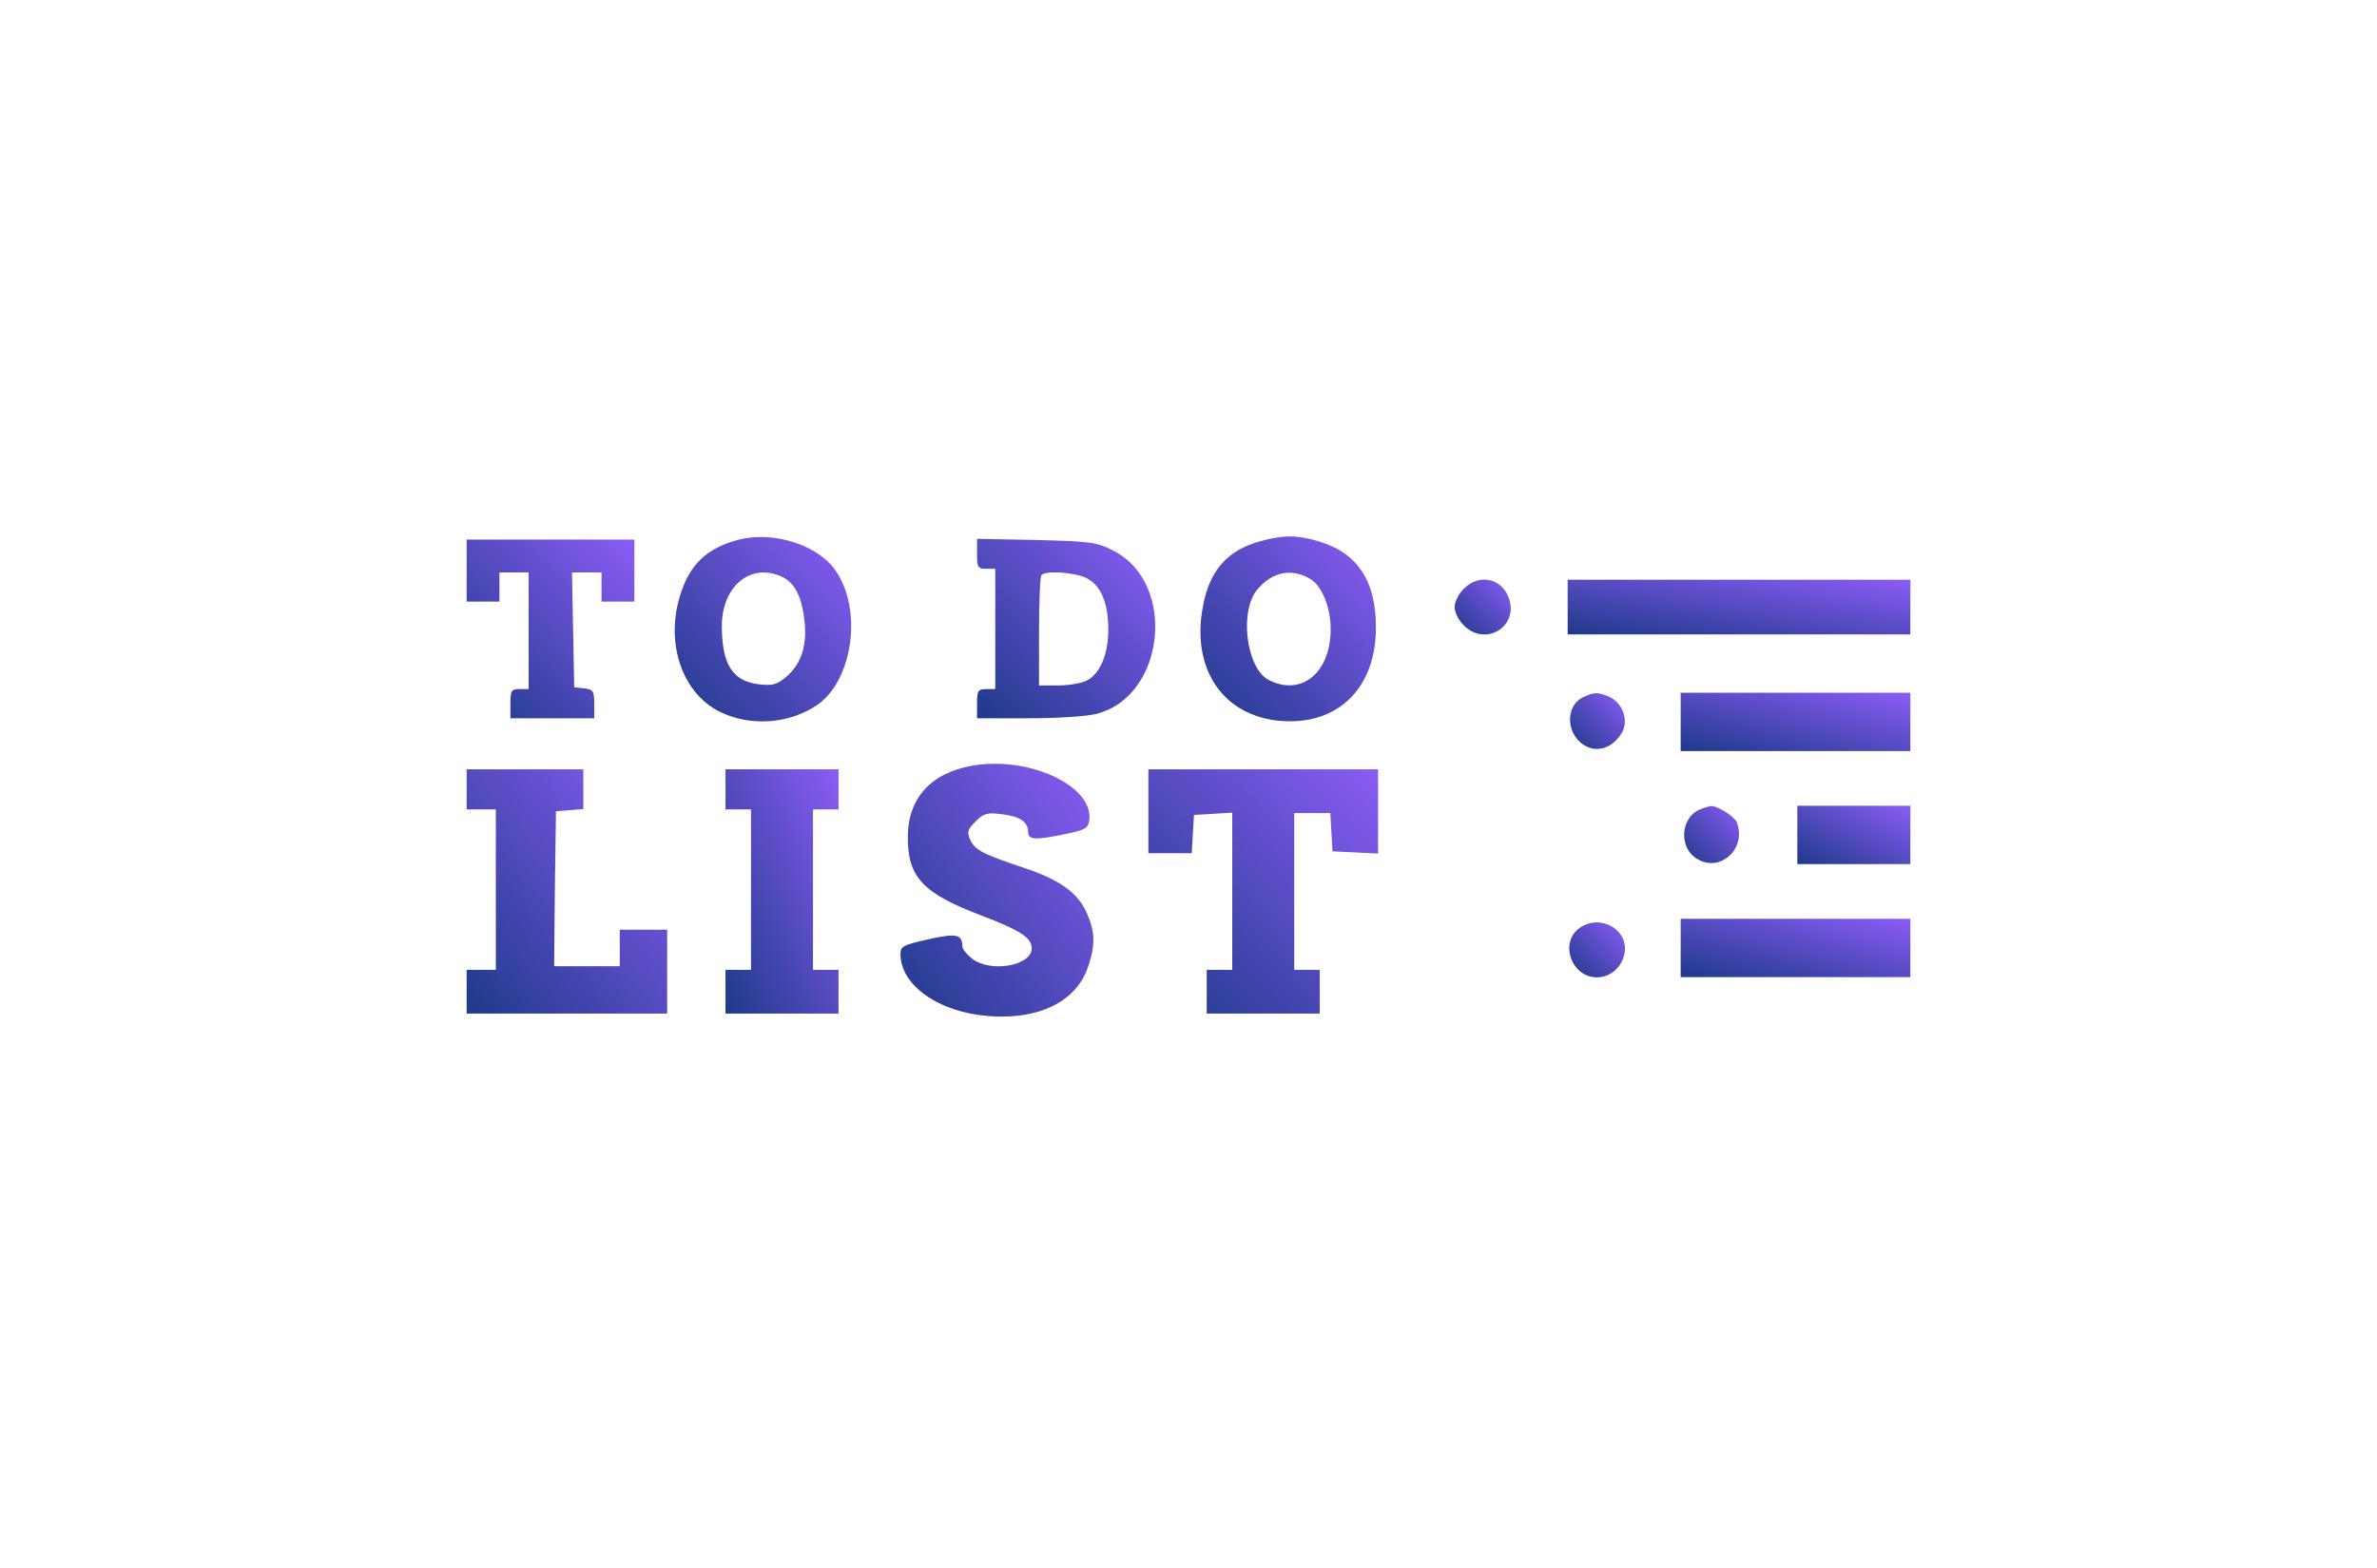
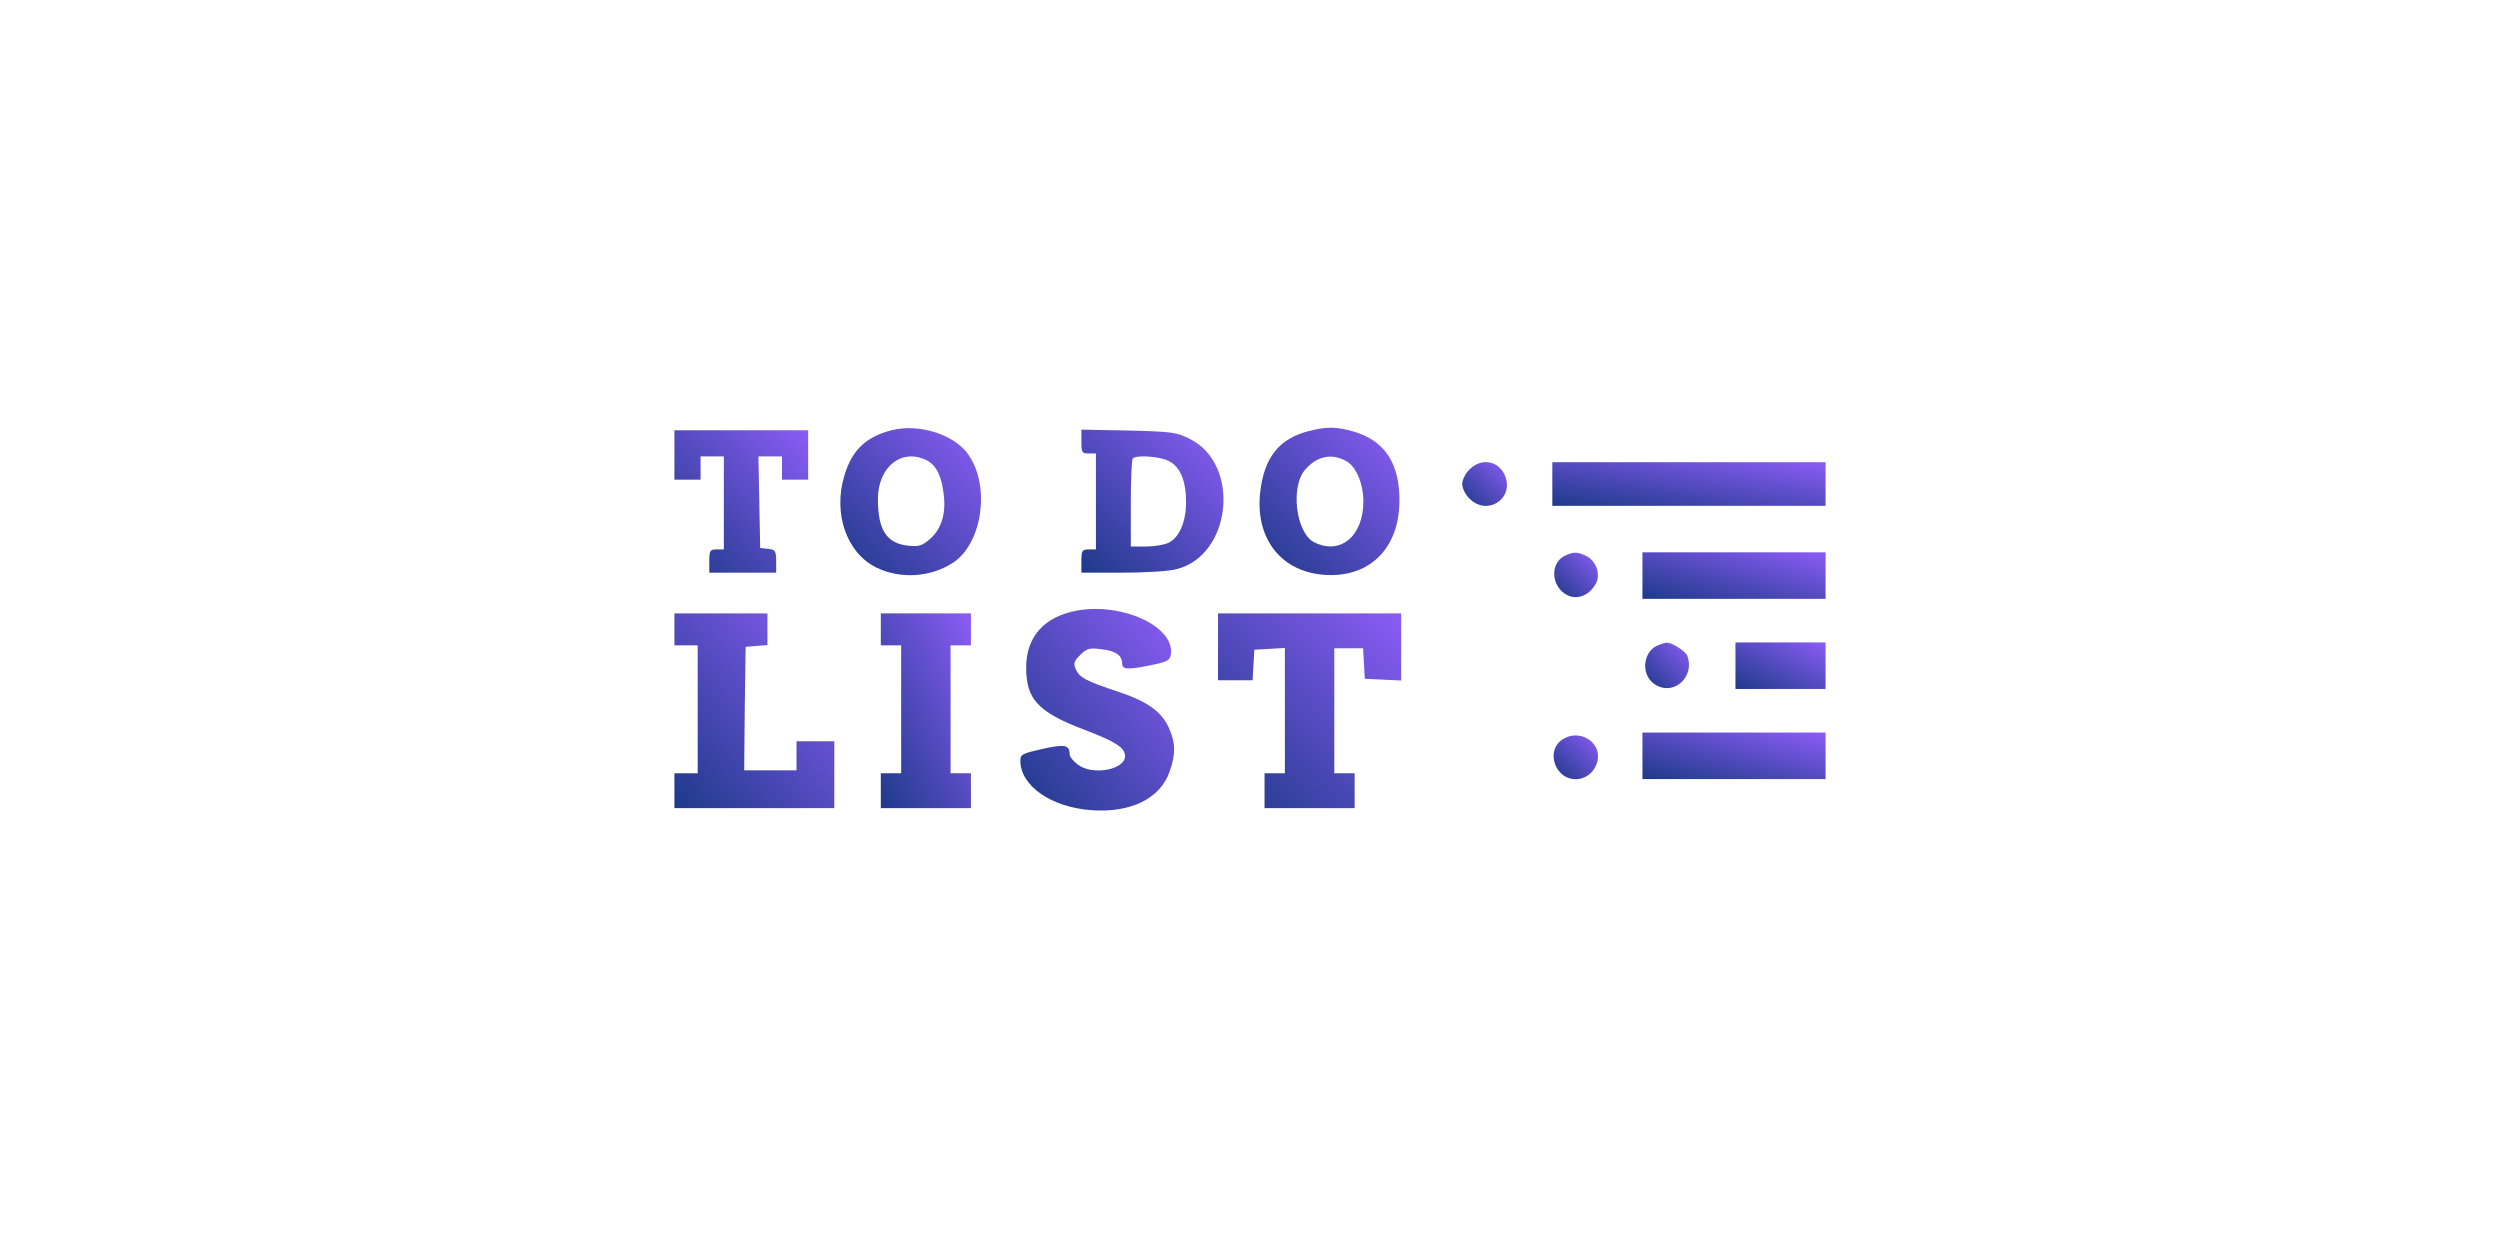
- <svg xmlns="http://www.w3.org/2000/svg" version="1.0" width="652pt" height="430pt" viewBox="0 0 652 430" preserveAspectRatio="xMidYMid meet">
+ <svg xmlns="http://www.w3.org/2000/svg" version="1.0" width="800pt" height="400pt" viewBox="0 0 652 430" preserveAspectRatio="xMidYMid meet">
  <defs>
    <linearGradient id="gradient" x1="0%" y1="0%" x2="100%" y2="100%">
      <stop offset="0%" style="stop-color:#1E3A8A;stop-opacity:1" />
      <stop offset="100%" style="stop-color:#8B5CF6;stop-opacity:1" />
    </linearGradient>
  </defs>
  <g transform="translate(0,430) scale(0.1,-0.1)" fill="url(#gradient)" stroke="none">
    <path d="M2027 2820 c-89 -23 -137 -69 -163 -158 -38 -129 8 -262 108 -313 83     -42 190 -36 269 17 98 67 126 261 51 369 -48 70 -169 109 -265 85z m122 -104     c33 -18 51 -55 58 -122 7 -65 -10 -116 -50 -150 -26 -22 -38 -25 -74 -21 -73     8 -103 54 -103 160 0 112 83 177 169 133z" />
    <path d="M3458 2816 c-93 -25 -143 -83 -160 -188 -28 -167 59 -291 212 -305     156 -14 262 86 264 250 2 131 -49 210 -156 242 -61 18 -96 18 -160 1z m131     -101 c35 -17 61 -78 61 -140 0 -120 -80 -186 -170 -140 -63 33 -82 195 -28     252 40 44 88 54 137 28z" />
    <path d="M1280 2735 l0 -85 45 0 45 0 0 40 0 40 40 0 40 0 0 -160 0 -160 -25     0 c-22 0 -25 -4 -25 -40 l0 -40 115 0 115 0 0 39 c0 36 -3 40 -27 43 l-28 3     -3 158 -3 157 41 0 40 0 0 -40 0 -40 45 0 45 0 0 85 0 85 -230 0 -230 0 0 -85z" />
    <path d="M2680 2781 c0 -37 2 -41 25 -41 l25 0 0 -165 0 -165 -25 0 c-22 0     -25 -4 -25 -40 l0 -40 141 0 c77 0 161 5 186 12 189 47 222 358 48 447 -46 24     -61 26 -212 30 l-163 3 0 -41z m301 -67 c39 -20 59 -68 59 -141 0 -68 -23     -122 -60 -140 -14 -7 -49 -13 -77 -13 l-53 0 0 148 c0 82 3 152 7 155 12 13     94 7 124 -9z" />
    <path d="M4015 2685 c-14 -13 -25 -36 -25 -50 0 -14 11 -37 25 -50 59 -60 151     -4 124 74 -19 55 -82 69 -124 26z" />
    <path d="M4300 2635 l0 -75 470 0 470 0 0 75 0 75 -470 0 -470 0 0 -75z" />
    <path d="M4343 2388 c-53 -25 -47 -109 10 -136 34 -16 74 0 96 39 19 33 2 81     -35 98 -30 13 -42 13 -71 -1z" />
    <path d="M4610 2320 l0 -80 315 0 315 0 0 80 0 80 -315 0 -315 0 0 -80z" />
    <path d="M2667 2200 c-114 -20 -177 -90 -177 -196 0 -110 41 -154 202 -215     107 -41 138 -61 138 -90 0 -48 -114 -68 -164 -28 -14 11 -26 26 -26 32 -1 35     -15 38 -93 21 -70 -16 -77 -19 -77 -41 0 -86 106 -160 244 -170 136 -10 238     40 270 134 21 60 20 98 -3 149 -25 56 -74 91 -173 124 -114 38 -134 49 -147     77 -9 21 -7 28 15 50 22 22 32 25 70 20 50 -5 74 -21 74 -48 0 -23 19 -24 105     -6 53 11 60 16 63 38 11 94 -166 176 -321 149z" />
    <path d="M1280 2135 l0 -55 40 0 40 0 0 -220 0 -220 -40 0 -40 0 0 -60 0 -60     275 0 275 0 0 115 0 115 -65 0 -65 0 0 -50 0 -50 -90 0 -90 0 2 213 3 212 38     3 37 3 0 55 0 54 -160 0 -160 0 0 -55z" />
    <path d="M1990 2135 l0 -55 35 0 35 0 0 -220 0 -220 -35 0 -35 0 0 -60 0 -60     155 0 155 0 0 60 0 60 -35 0 -35 0 0 220 0 220 35 0 35 0 0 55 0 55 -155 0     -155 0 0 -55z" />
    <path d="M3150 2075 l0 -115 59 0 60 0 3 53 3 52 53 3 52 3 0 -215 0 -216 -35     0 -35 0 0 -60 0 -60 155 0 155 0 0 60 0 60 -35 0 -35 0 0 215 0 215 49 0 50 0     3 -52 3 -53 63 -3 62 -3 0 116 0 115 -315 0 -315 0 0 -115z" />
    <path d="M4663 2080 c-50 -20 -59 -96 -16 -130 64 -50 146 18 117 95 -6 15     -54 46 -71 44 -4 0 -18 -4 -30 -9z" />
    <path d="M4930 2010 l0 -80 155 0 155 0 0 80 0 80 -155 0 -155 0 0 -80z" />
    <path d="M4610 1700 l0 -80 315 0 315 0 0 80 0 80 -315 0 -315 0 0 -80z" />
    <path d="M4333 1755 c-29 -20 -37 -59 -19 -94 35 -66 127 -50 142 24 12 65     -66 110 -123 70z" />
  </g>
</svg>
